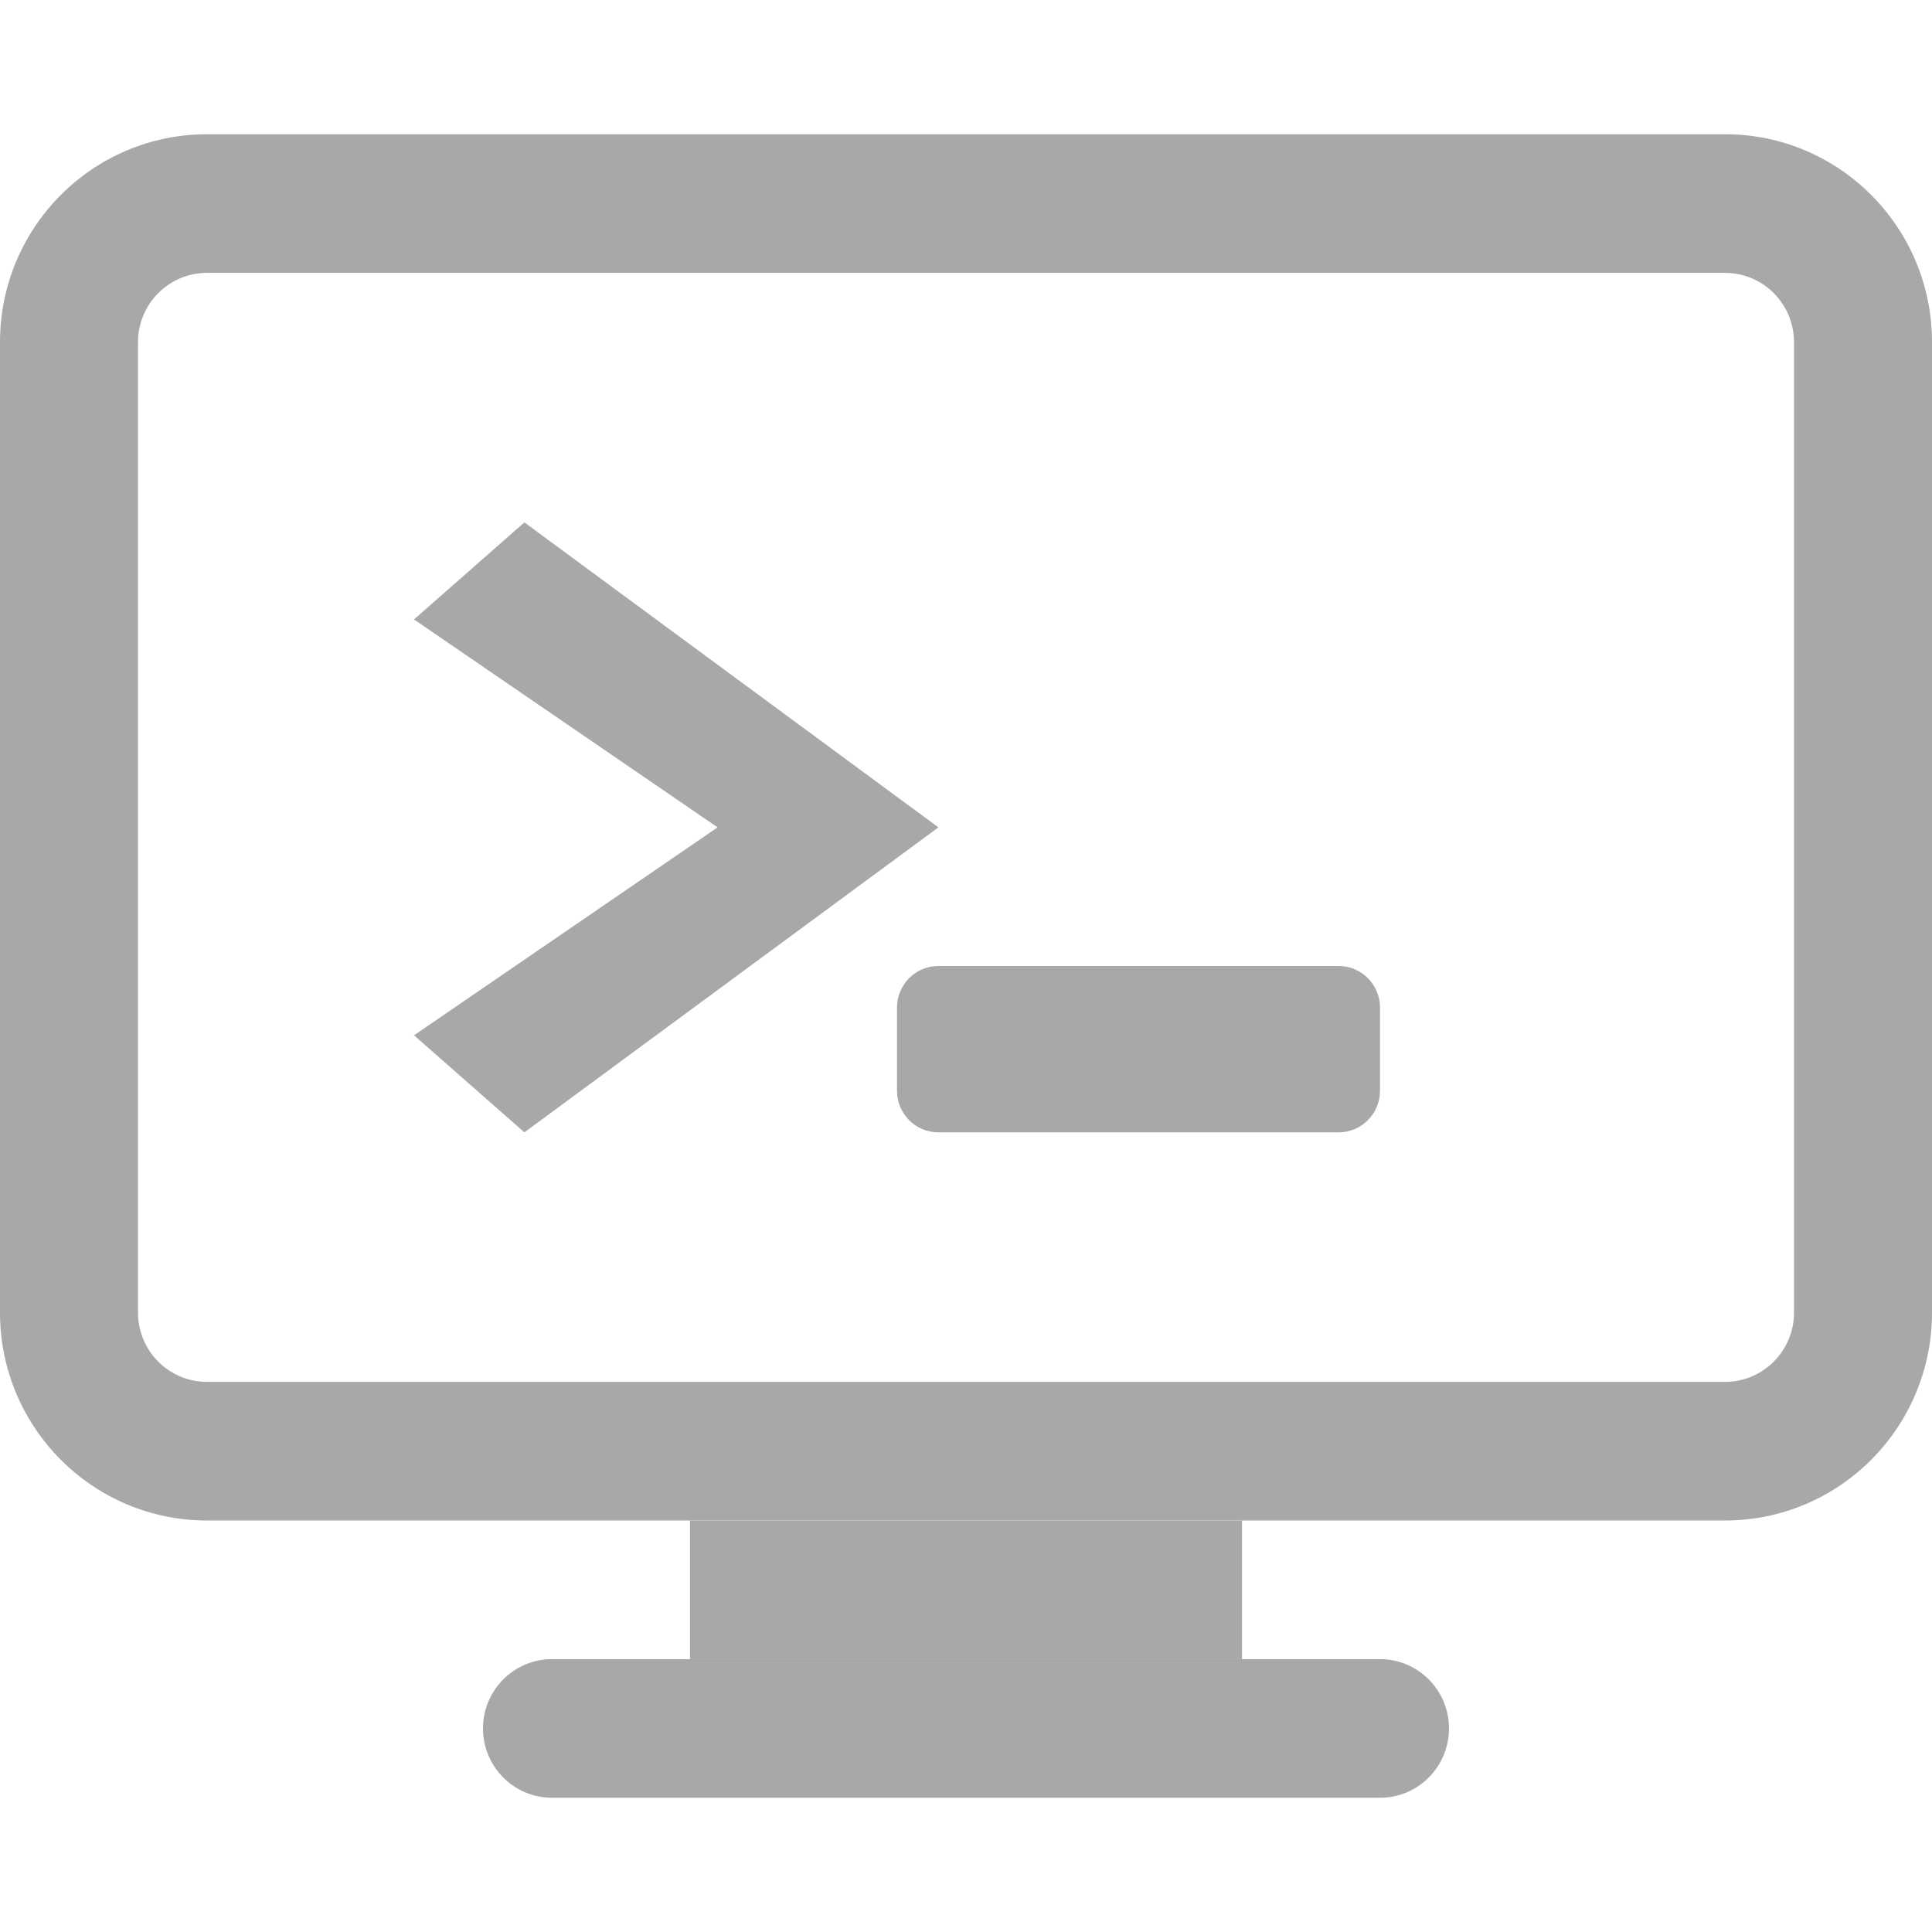
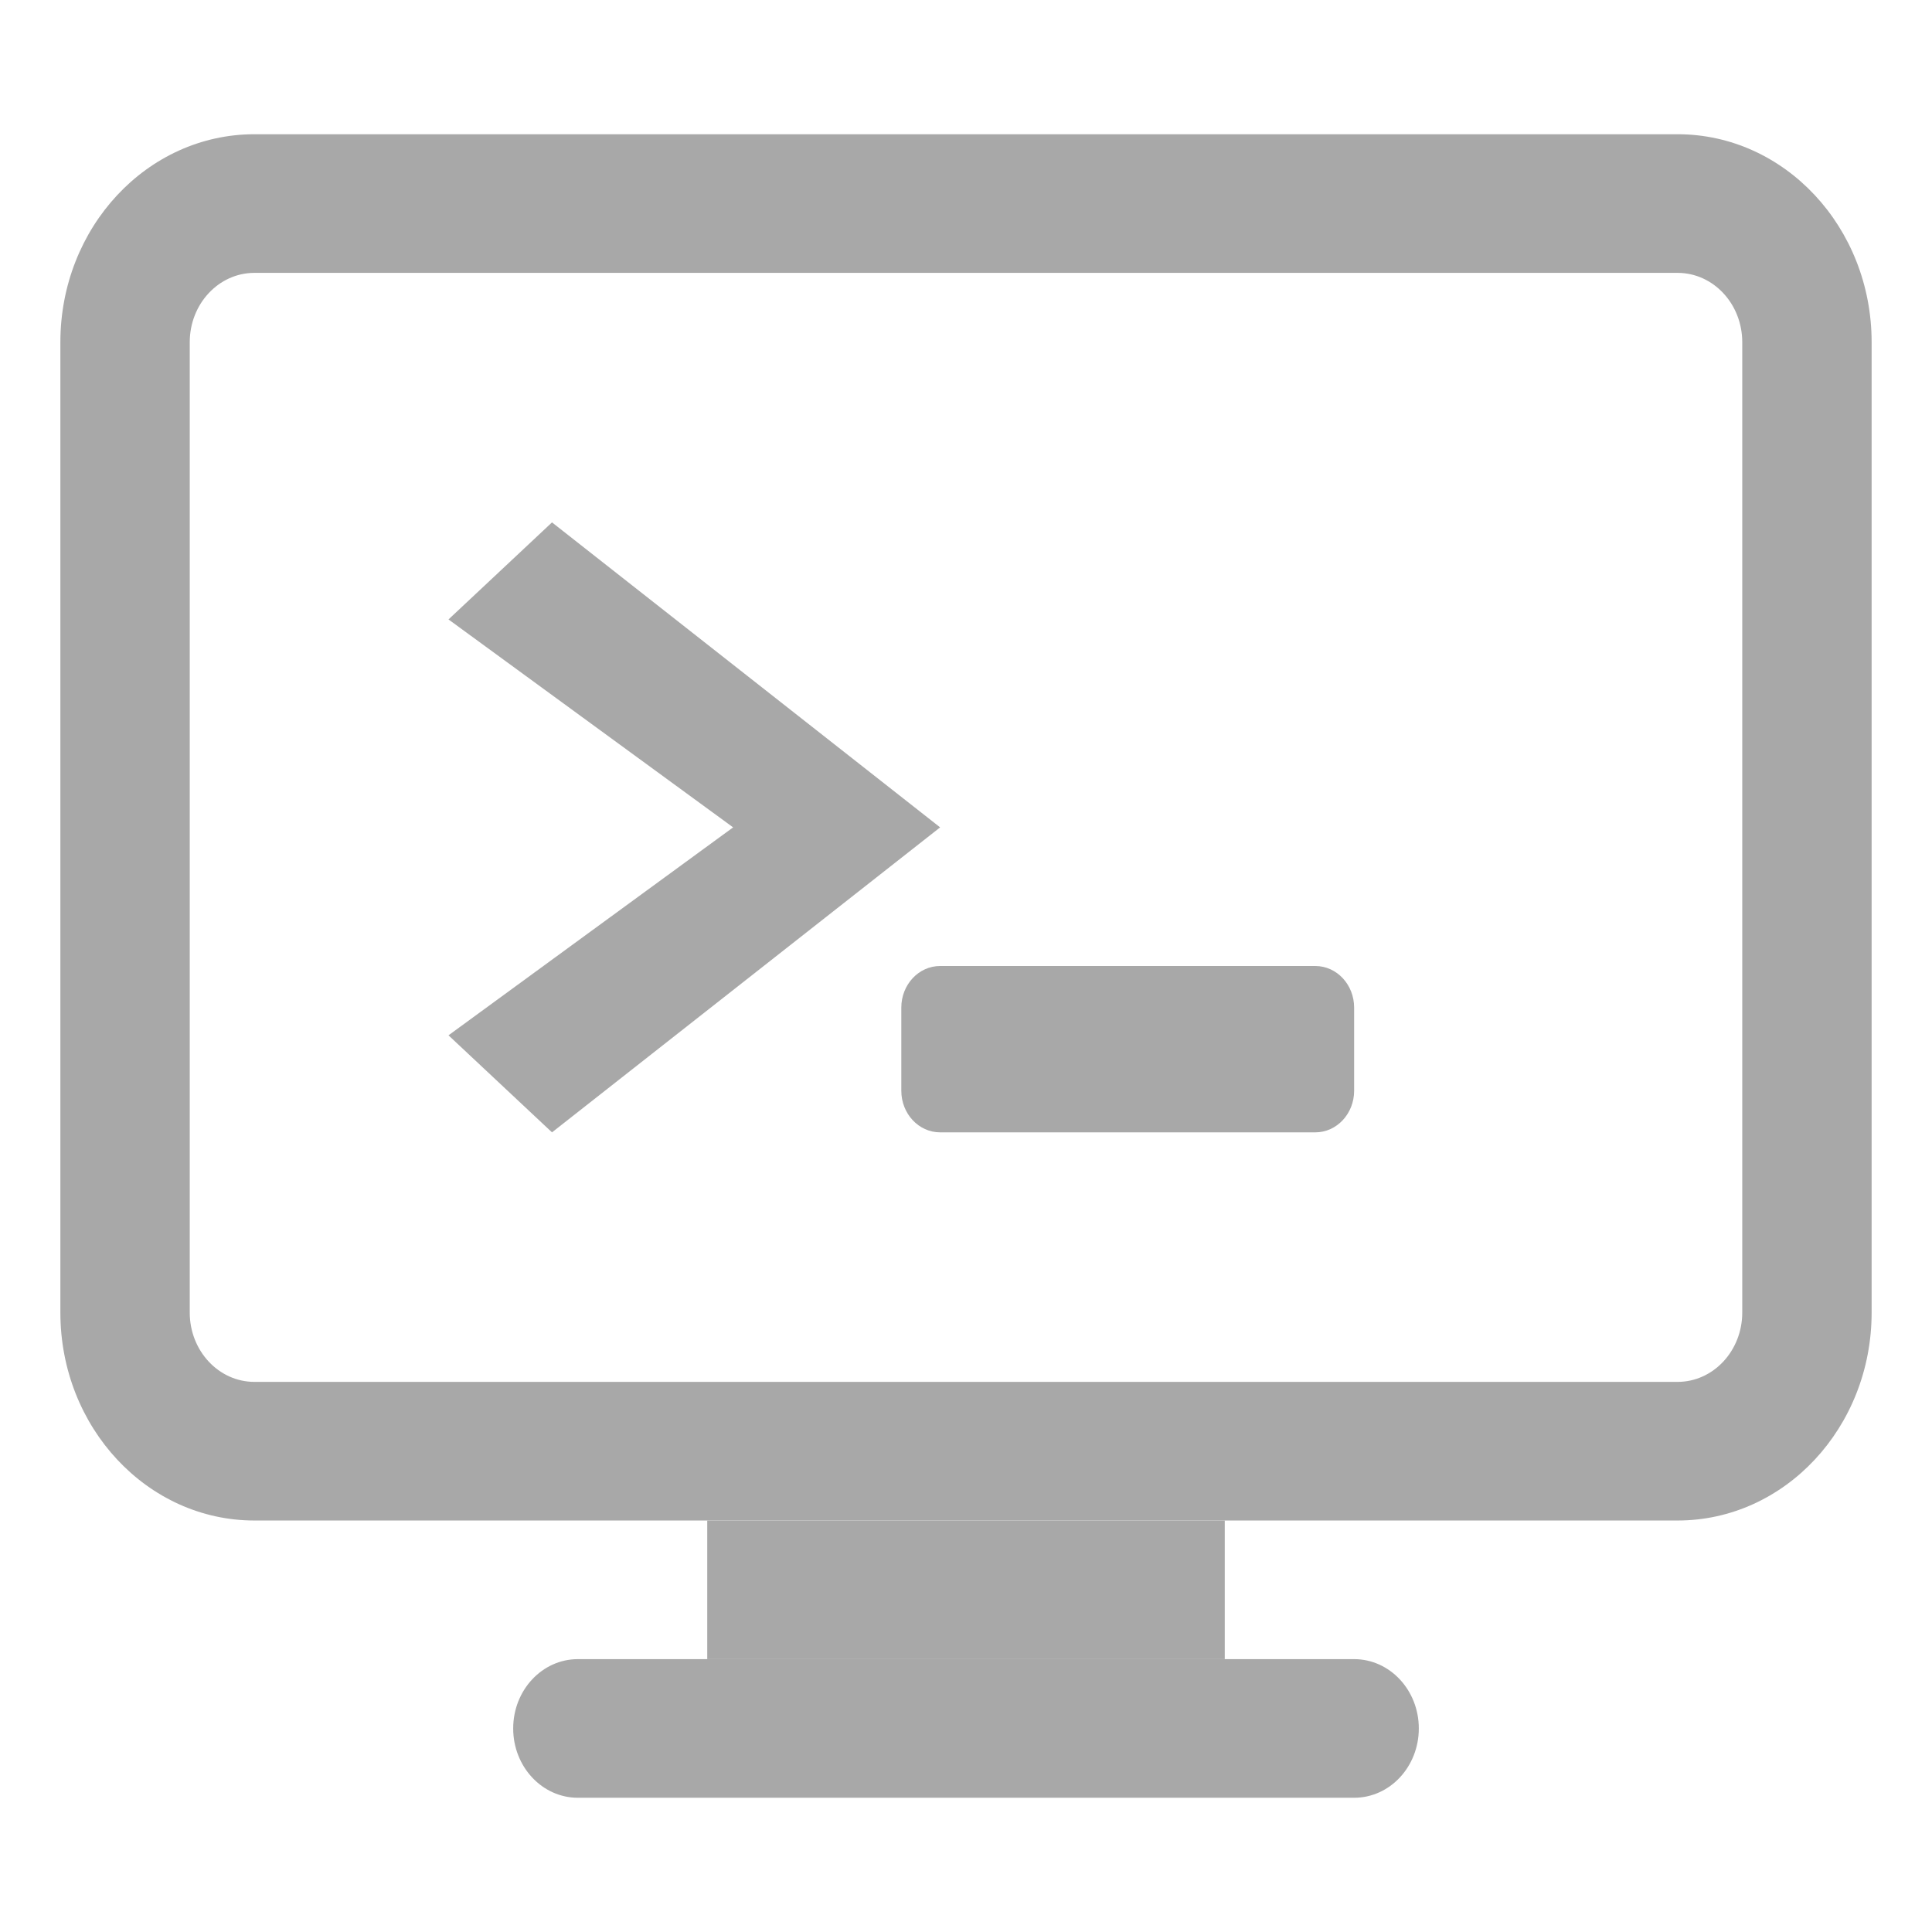
<svg xmlns="http://www.w3.org/2000/svg" viewBox="0 0 16 16" width="16" height="16">
-   <g transform="matrix(1.142857,0,0,1.148052,-1.142857,-1.184416)" fill="#a8a8a8">
+   <g transform="matrix(1.071429,0,0,1.148052,-0.5714286,-1.184416)" fill="#a8a8a8">
    <path fill-rule="evenodd" d="M 2.5,2 H 13.5 A 1.5 1.5 0 0 1 15,3.5 V 10.5 A 1.5 1.5 0 0 1 13.5,12 H 2.5 A 1.5 1.5 0 0 1 1,10.5 V 3.5 A 1.5 1.5 0 0 1 2.5,2 Z M 2.5,3 H 13.5 A 0.5 0.5 0 0 1 14,3.5 V 10.5 A 0.5 0.5 0 0 1 13.5,11 H 2.5 A 0.5 0.5 0 0 1 2,10.5 V 3.5 A 0.5 0.5 0 0 1 2.5,3 Z" />
    <path d="M 4,5.5 6.2,7 4,8.5 4.8,9.2 7.8,7 4.8,4.8 Z" />
    <rect x="7.5" y="8" width="3.5" height="1.2" rx="0.3" />
    <rect x="6" y="12" width="4" height="1" />
    <rect x="4.5" y="13" width="7" height="1" rx="0.5" />
  </g>
</svg>
